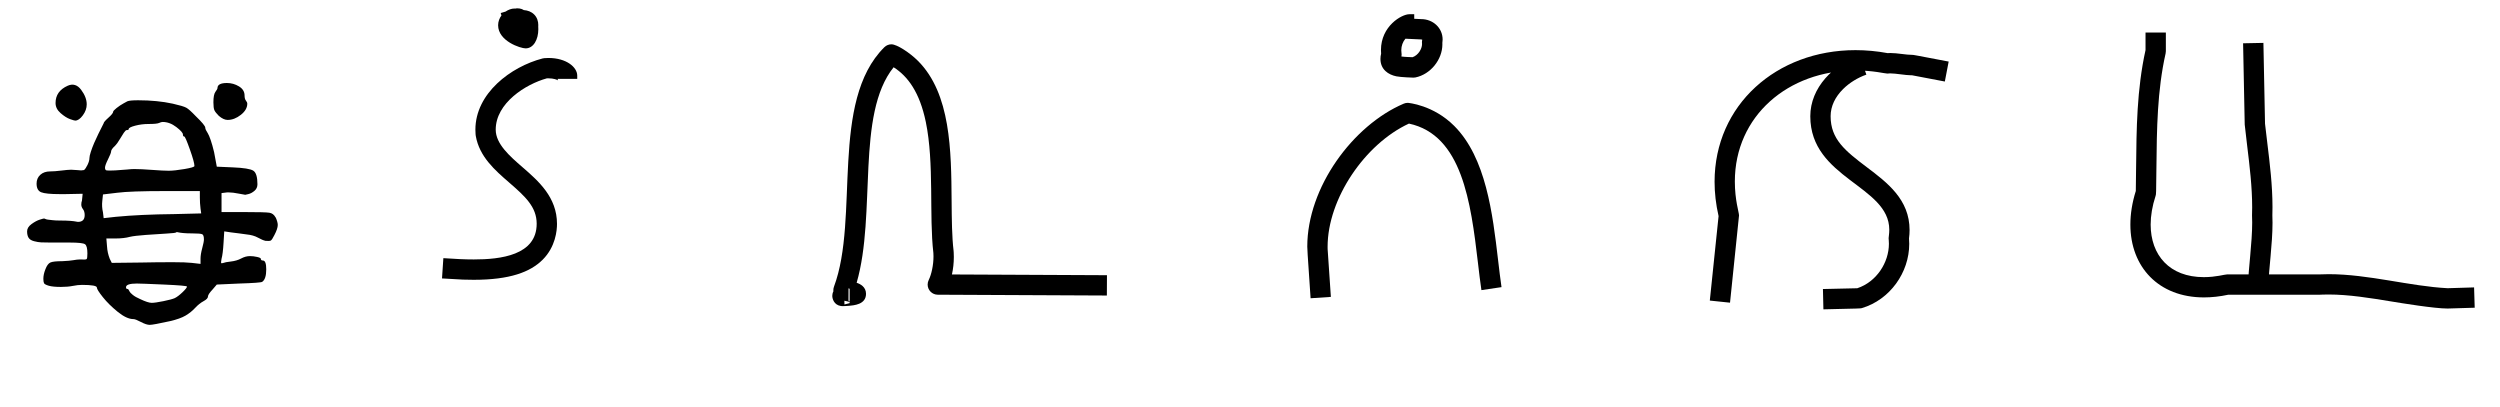
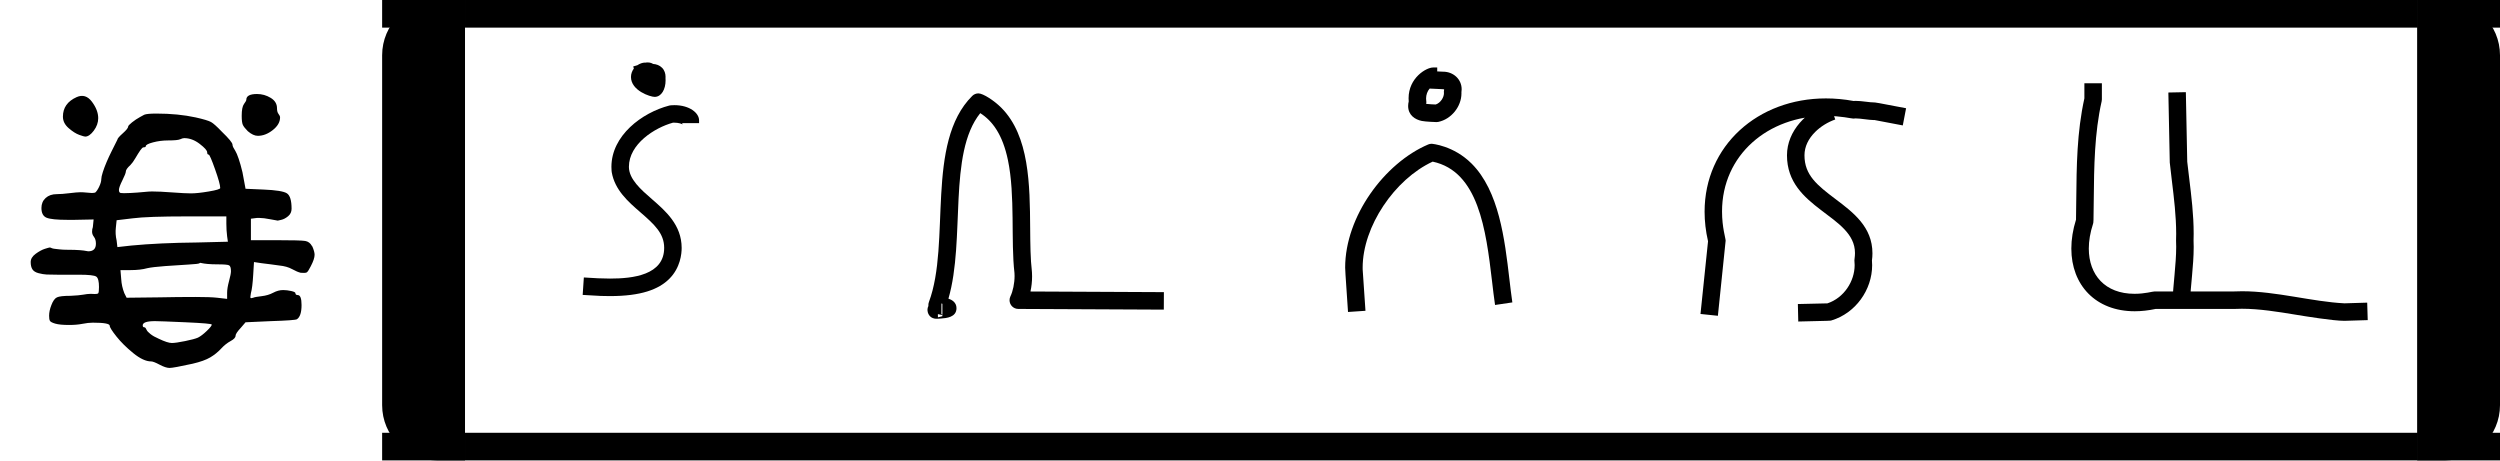
- <svg xmlns="http://www.w3.org/2000/svg" version="1.1" width="6150" height="1000" viewBox="0 0 6150 1000">
+ <svg xmlns="http://www.w3.org/2000/svg" version="1.1" width="5430" height="1000" viewBox="0 0 5430 1000">
  <path d="M230 345Q250 345 250 365Q250 376 245.0 382.5Q240 389 240 396Q240 403 242 408L244 428L194 427H176Q135 427 121.5 432.5Q108 438 108 458Q108 474 119.0 484.0Q130 494 148 494Q161 494 181.0 496.5Q201 499 210 499Q217 499 226.5 498.0Q236 497 239.5 497.0Q243 497 248 498Q253 502 258.5 513.5Q264 525 264 533Q264 539 268.0 551.5Q272 564 278.0 578.0Q284 592 290.5 605.0Q297 618 301.5 627.0Q306 636 306 636Q306 640 320.0 652.5Q334 665 334 670Q334 673 344.0 681.0Q354 689 365 695L376 701Q383 704 408 704Q464 704 510 694Q541 687 550.0 682.0Q559 677 578 657Q606 630 606 623Q606 620 608.0 616.0Q610 612 613.5 606.5Q617 601 622.0 586.5Q627 572 632 551L640 508L686 506Q736 504 748.0 496.0Q760 488 760 456Q760 444 751.0 436.5Q742 429 733 427L724 425Q722 425 704.5 428.5Q687 432 676 432H670L654 430V374H720Q784 374 795.5 372.0Q807 370 813 359Q813 358 814 358Q820 344 820 336Q820 325 810 306Q803 292 799.5 290.0Q796 288 784 289Q775 291 761.5 298.5Q748 306 728 308Q723 309 706.0 311.0Q689 313 682 314L662 317L660 284Q658 250 654 236Q652 225 653.0 223.5Q654 222 660 224Q664 226 681.5 228.0Q699 230 712 237Q725 244 738 244Q748 244 759.0 241.5Q770 239 770 236Q770 231 776 231Q786 231 786 205Q786 176 774 168Q770 165 706 163L640 160L628 146Q614 131 614 125Q614 118 601.0 111.0Q588 104 576.0 91.0Q564 78 548.0 68.5Q532 59 502 52Q452 41 442 41Q432 41 416.0 49.5Q400 58 394 58Q374 58 347.5 79.5Q321 101 303.5 123.0Q286 145 286 151Q286 159 242 159Q230 159 215.0 156.0Q200 153 180 153Q156 153 144.0 156.5Q132 160 130.0 164.0Q128 168 128 177Q128 190 134 205Q140 221 148.5 225.0Q157 229 184 229Q206 230 217.0 232.0Q228 234 234 234H240Q254 233 256.0 235.5Q258 238 258 252Q258 274 251.0 279.0Q244 284 206 284H150Q131 284 121.5 284.5Q112 285 100.5 288.0Q89 291 84.5 298.0Q80 305 80.0 317.0Q80 329 93.0 338.5Q106 348 117.0 351.5Q128 355 130 355Q131 355 132.0 354.5Q133 354 135.5 353.0Q138 352 142.5 351.5Q147 351 155.5 350.0Q164 349 176 349Q196 349 208.0 348.0Q220 347 224.0 346.0Q228 345 230 345ZM540 603Q540 610 520.5 625.0Q501 640 480 640Q476 640 469.5 637.0Q463 634 438 634Q418 634 399.0 629.0Q380 624 380 619Q380 616 374 616Q371 616 365.5 608.0Q360 600 353.0 588.0Q346 576 340 570Q328 559 328 553Q328 548 319.0 530.0Q310 512 310 505Q310 498 314.5 497.0Q319 496 340 497Q359 498 374.0 499.5Q389 501 396 501Q416 501 449.0 498.5Q482 496 498 496Q515 496 544.5 501.0Q574 506 574 510Q574 521 560.5 559.0Q547 597 544 597Q540 597 540 603ZM590 417V436H488Q384 436 346 431L304 426L302 407Q300 390 304 373L306 356L342 360Q415 367 514 368L594 370L592 384Q590 400 590 417ZM602 293Q602 306 597.0 308.5Q592 311 568 311Q552 311 541.5 312.0Q531 313 527.0 314.0Q523 315 522 315Q522 315 520 314Q519 312 491.5 310.5Q464 309 430.5 306.5Q397 304 384 301Q366 296 340 296H314L316 272Q317 254 324 236L330 224L416 225Q462 226 510 226Q548 226 566 224L592 221V237Q592 249 597.0 267.5Q602 286 602 293ZM552 154Q552 157 484.0 160.0Q416 163 404 163Q372 163 372 152Q372 147 376 147Q378 147 379.5 145.0Q381 143 382.5 139.5Q384 136 392.0 129.5Q400 123 414 117Q437 106 448 106Q458 106 482.5 111.0Q507 116 516 120Q526 125 539.0 137.5Q552 150 552 154ZM222 644Q219 644 206.5 648.5Q194 653 179.0 666.0Q164 679 164 696Q164 731 200 747Q223 757 239.5 735.0Q256 713 256 692Q256 675 244.5 659.5Q233 644 222 644ZM642 740Q642 755 670 755Q689 755 705.5 745.0Q722 735 722 718Q722 708 726.0 703.0Q730 698 730 694Q730 676 711.0 661.0Q692 646 672 646Q660 646 646 658Q636 668 633.0 674.5Q630 681 630 698Q630 721 636.0 729.0Q642 737 642 740Z" transform="translate(0.00,833.33) scale(0.8333,-0.8333)" fill="#000000" />
-   <path d="M 463.00,119.00 C 450.73,119.00 395.37,101.32 395.37,62.11 C 395.37,52.70 398.92,44.22 403.57,38.02 L 401.79,32.06 L 413.64,28.51 C 420.12,24.04 428.56,21.00 435.00,21.00 C 435.85,21.00 436.71,21.05 437.56,21.14 C 438.47,20.87 439.92,20.51 442.59,20.51 C 451.27,20.51 456.09,23.30 458.35,24.77 C 468.23,25.64 476.86,28.46 484.18,35.78 C 491.41,43.00 494.18,52.76 494.18,61.57 C 494.18,62.64 494.14,63.69 494.06,64.73 C 494.16,66.89 494.27,69.36 494.27,72.08 C 494.27,96.97 482.63,119.00 463.00,119.00  Z M 519.20,142.62 C 563.42,142.62 590.00,165.34 590.00,186.00 L 590.00,194.00 L 541.73,194.00 C 542.00,195.38 542.27,196.76 542.95,197.74 C 540.81,196.28 532.41,192.66 518.53,192.66 C 517.38,192.66 516.28,192.69 515.24,192.74 C 463.42,206.95 389.46,253.45 389.46,318.95 C 389.46,354.12 424.15,384.23 455.23,411.20 C 494.33,445.13 540.22,484.96 540.22,550.82 C 540.22,566.94 536.74,607.11 505.05,638.79 C 474.37,669.47 423.97,688.31 335.16,688.31 C 319.56,688.31 306.63,688.20 257.34,684.94 C 257.34,684.94 260.63,635.06 260.66,635.06 C 291.88,637.12 312.69,638.24 335.52,638.24 C 401.15,638.24 490.24,628.10 490.24,550.46 C 490.24,509.06 462.15,483.41 422.49,449.00 C 387.42,418.56 349.44,385.60 340.39,334.38 C 340.36,334.23 339.47,328.38 339.47,318.99 C 339.47,229.47 426.73,164.12 504.67,143.81 C 506.02,143.46 510.20,142.62 519.20,142.62 Z" transform="translate(830.00,-0.00) scale(1,1)" fill="#000000" />
-   <path d="M 137.42,727.97 C 137.42,724.96 138.01,720.78 140.14,716.64 C 140.05,715.76 140.00,714.88 140.00,714.00 C 140.00,711.03 140.53,708.05 141.59,705.23 C 204.75,536.10 130.88,250.01 265.37,116.27 C 270.25,111.43 276.62,109.00 283.00,109.00 C 296.38,109.00 327.97,129.53 348.28,149.84 C 428.95,230.51 430.02,370.47 430.97,494.26 C 431.32,539.74 431.72,582.36 435.82,617.05 C 435.84,617.20 436.43,623.29 436.43,632.20 C 436.43,646.65 434.85,661.28 431.77,675.17 L 813.12,677.01 C 813.12,677.01 812.88,726.99 812.88,726.99 C 396.88,724.99 396.88,724.99 396.88,724.99 C 383.11,724.93 372.00,713.77 372.00,700.00 C 372.00,696.20 372.86,692.40 374.58,688.92 C 381.54,674.85 386.39,651.83 386.39,630.82 C 386.39,627.95 386.30,625.12 386.11,622.35 C 375.38,530.47 388.56,401.56 367.48,299.97 C 352.35,227.03 323.36,187.73 288.31,165.45 C 195.08,281.64 246.48,525.80 197.36,695.64 C 205.96,698.41 220.41,705.61 220.41,722.72 C 220.41,749.15 190.99,751.32 176.67,752.37 C 173.09,752.64 169.85,752.84 167.41,752.99 C 166.78,753.03 166.20,753.00 165.66,753.00 C 165.55,753.00 165.45,753.00 165.35,753.00 C 165.26,753.00 165.17,753.01 165.08,753.01 C 164.00,753.05 163.35,753.07 163.07,753.08 C 162.26,752.98 160.88,753.14 158.62,752.80 C 141.18,750.15 137.42,734.26 137.42,727.97  Z M 177.36,709.28 L 177.27,739.64 L 180.08,741.72 L 180.08,710.41 L 177.36,709.28  Z M 167.35,748.98 C 173.05,747.32 180.08,745.77 180.08,745.77 L 180.08,742.68 C 177.55,742.00 173.21,740.98 167.20,739.81 L 167.35,748.98 Z" transform="translate(1910.00,-0.00) scale(1,1)" fill="#000000" />
-   <path d="M 484.85,140.72 C 498.91,135.89 508.23,120.14 508.23,108.48 C 508.23,106.67 508.00,106.13 508.00,104.00 C 508.00,101.90 508.27,99.80 508.79,97.76 C 507.10,97.00 506.12,97.00 505.00,97.00 C 504.40,97.00 504.40,97.00 467.34,95.23 C 460.88,102.77 457.18,113.06 457.18,123.45 C 457.18,128.76 458.00,130.25 458.00,134.00 C 458.00,135.67 457.83,137.34 457.50,138.99 C 467.93,140.38 479.80,140.38 484.85,140.72  Z M 407.16,123.19 C 407.16,64.28 457.98,35.00 477.00,35.00 L 489.00,35.00 L 489.00,46.21 L 505.38,46.99 C 505.57,46.99 505.75,46.99 505.94,46.99 C 535.01,46.99 558.86,68.41 558.86,97.33 C 558.86,100.07 558.64,102.85 558.18,105.65 C 558.23,106.79 558.26,107.93 558.26,109.06 C 558.26,146.76 528.94,182.95 492.03,190.49 C 490.37,190.83 488.69,191.00 487.00,191.00 C 486.58,191.00 456.43,190.11 444.99,187.77 C 425.76,183.84 405.91,171.34 405.91,144.93 C 405.91,140.47 406.52,136.15 407.56,131.93 C 407.29,129.02 407.16,126.10 407.16,123.19  Z M 475.99,304.03 C 367.51,354.20 275.90,489.17 275.90,607.03 C 275.90,608.96 275.92,610.89 275.97,612.81 C 275.97,612.81 283.94,730.30 283.94,730.32 L 234.06,733.70 C 225.90,613.35 225.90,613.35 225.90,606.73 C 225.90,460.75 338.22,308.22 463.19,255.00 C 466.31,253.67 469.66,253.00 473.00,253.00 C 474.28,253.00 535.68,258.03 587.30,309.65 C 665.60,387.94 681.85,525.26 695.34,640.23 C 698.12,663.90 700.75,686.25 703.72,706.31 L 703.73,706.36 L 654.28,713.69 C 651.14,692.55 648.47,669.77 645.70,646.10 C 628.28,497.70 606.66,331.93 475.99,304.03 Z" transform="translate(2990.00,-0.00) scale(1,1)" fill="#000000" />
-   <path d="M 577.64,565.25 C 577.64,456.40 383.33,439.54 383.33,286.00 C 383.33,215.36 440.44,158.77 504.81,136.38 L 521.24,183.61 C 500.67,190.76 479.72,203.37 463.83,219.27 C 444.85,238.24 433.32,260.88 433.32,285.95 C 433.32,342.59 469.36,371.28 522.33,411.26 C 572.69,449.26 627.55,490.67 627.55,565.94 C 627.55,572.64 627.10,579.52 626.16,586.58 C 626.55,591.04 626.73,595.49 626.73,599.92 C 626.73,670.56 579.14,737.39 510.17,757.95 C 506.95,758.91 506.95,758.91 415.57,760.99 L 414.43,711.01 L 498.87,709.09 C 546.17,693.40 576.72,646.05 576.72,599.58 C 576.72,594.79 576.00,586.14 576.00,586.00 C 576.00,581.85 577.64,576.17 577.64,565.25  Z M 197.72,446.47 C 197.72,492.62 208.00,522.50 208.00,530.00 C 208.00,532.16 186.84,735.12 185.86,744.60 C 185.86,744.60 136.14,739.44 136.14,739.40 C 157.70,531.63 157.70,531.63 157.70,531.63 C 151.03,502.59 147.85,474.33 147.85,447.12 C 147.85,258.30 300.17,123.35 494.47,123.35 C 520.32,123.35 546.83,125.74 573.72,130.70 C 575.87,130.50 577.95,130.42 579.99,130.42 C 597.86,130.42 618.35,135.00 635.00,135.00 C 637.38,135.00 637.38,135.00 723.71,151.45 C 723.71,151.45 714.35,200.56 714.29,200.55 C 633.32,185.13 633.32,185.13 633.32,185.13 C 632.48,185.15 631.65,185.17 630.82,185.17 C 617.86,185.17 593.41,180.49 579.47,180.49 C 576.64,180.49 576.40,181.00 573.00,181.00 C 566.76,181.00 538.47,173.33 494.42,173.33 C 329.07,173.33 197.72,285.24 197.72,446.47 Z" transform="translate(4070.00,-0.00) scale(1,1)" fill="#000000" />
-   <path d="M 380.01,703.34 C 381.20,658.74 390.39,597.94 390.39,547.24 C 390.39,538.20 390.00,530.17 390.00,530.00 C 390.00,529.80 390.33,520.66 390.33,510.09 C 390.33,459.86 384.19,408.91 377.90,357.41 C 373.99,325.41 372.06,308.80 372.01,306.50 L 368.01,106.50 L 417.99,105.50 L 421.97,304.37 C 423.68,319.87 425.59,335.52 427.52,351.31 C 433.79,402.68 440.32,455.57 440.32,509.76 C 440.32,516.43 440.22,523.12 440.01,529.82 C 440.28,535.79 440.40,541.85 440.40,547.97 C 440.40,601.26 431.12,662.21 429.99,704.67 L 380.01,703.34  Z M 271.27,681.76 C 301.94,681.76 322.40,675.00 329.00,675.00 L 556.38,675.00 C 563.82,674.64 571.28,674.47 578.74,674.47 C 676.75,674.47 778.69,704.33 871.24,708.99 L 936.25,707.02 L 937.76,756.98 C 871.38,759.00 871.38,759.00 871.00,759.00 C 838.40,759.00 757.28,745.64 734.17,741.84 C 680.39,732.99 627.61,724.48 578.13,724.48 C 567.24,724.48 557.21,725.00 557.00,725.00 L 331.71,725.00 C 310.81,729.46 290.76,731.64 271.76,731.64 C 160.30,731.64 90.72,656.83 90.72,552.48 C 90.72,526.10 95.15,498.24 104.08,469.84 C 104.42,450.94 104.60,431.95 104.79,412.89 C 105.71,317.67 106.49,220.46 128.00,123.22 L 128.00,80.00 L 178.00,80.00 L 178.00,126.00 C 178.00,127.85 177.79,129.71 177.38,131.53 C 156.80,222.86 155.71,317.17 154.78,413.38 C 154.15,477.52 154.15,477.52 152.75,481.80 C 144.43,507.23 140.62,530.93 140.62,552.44 C 140.62,627.73 187.13,681.76 271.27,681.76 Z" transform="translate(5150.00,-0.00) scale(1,1)" fill="#000000" />
+   <path d="M 1010.0 0 H 950.0 A 120 120 0 0 0 830.0 120 V 880 A 120 120 0 0 0 950.0 1000 H 1010.0 Z" fill="#000000" />
+   <path d="M 5250.0 0 H 5310.0 A 120 120 0 0 1 5430.0 120 V 880 A 120 120 0 0 1 5310.0 1000 H 5250.0 Z" fill="#000000" />
+   <rect x="830.00" y="0.00" width="180.00" height="60.00" fill="#000000" />
+   <rect x="830.00" y="940.00" width="180.00" height="60.00" fill="#000000" />
+   <rect x="1010.00" y="0.00" width="4240.00" height="60.00" fill="#000000" />
+   <rect x="1010.00" y="940.00" width="4240.00" height="60.00" fill="#000000" />
+   <rect x="5250.00" y="0.00" width="180.00" height="60.00" fill="#000000" />
+   <rect x="5250.00" y="940.00" width="180.00" height="60.00" fill="#000000" />
+   <path d="M 463.00,119.00 C 450.73,119.00 395.37,101.32 395.37,62.11 C 395.37,52.70 398.92,44.22 403.57,38.02 L 401.79,32.06 L 413.64,28.51 C 420.12,24.04 428.56,21.00 435.00,21.00 C 435.85,21.00 436.71,21.05 437.56,21.14 C 438.47,20.87 439.92,20.51 442.59,20.51 C 451.27,20.51 456.09,23.30 458.35,24.77 C 468.23,25.64 476.86,28.46 484.18,35.78 C 491.41,43.00 494.18,52.76 494.18,61.57 C 494.18,62.64 494.14,63.69 494.06,64.73 C 494.16,66.89 494.27,69.36 494.27,72.08 C 494.27,96.97 482.63,119.00 463.00,119.00  Z M 519.20,142.62 C 563.42,142.62 590.00,165.34 590.00,186.00 L 590.00,194.00 L 541.73,194.00 C 542.00,195.38 542.27,196.76 542.95,197.74 C 540.81,196.28 532.41,192.66 518.53,192.66 C 517.38,192.66 516.28,192.69 515.24,192.74 C 463.42,206.95 389.46,253.45 389.46,318.95 C 389.46,354.12 424.15,384.23 455.23,411.20 C 494.33,445.13 540.22,484.96 540.22,550.82 C 540.22,566.94 536.74,607.11 505.05,638.79 C 474.37,669.47 423.97,688.31 335.16,688.31 C 319.56,688.31 306.63,688.20 257.34,684.94 C 257.34,684.94 260.63,635.06 260.66,635.06 C 291.88,637.12 312.69,638.24 335.52,638.24 C 401.15,638.24 490.24,628.10 490.24,550.46 C 490.24,509.06 462.15,483.41 422.49,449.00 C 387.42,418.56 349.44,385.60 340.39,334.38 C 340.36,334.23 339.47,328.38 339.47,318.99 C 339.47,229.47 426.73,164.12 504.67,143.81 C 506.02,143.46 510.20,142.62 519.20,142.62 Z" transform="translate(1070.00,120.00) scale(0.76,0.76)" fill="#000000" />
+   <path d="M 137.42,727.97 C 137.42,724.96 138.01,720.78 140.14,716.64 C 140.05,715.76 140.00,714.88 140.00,714.00 C 140.00,711.03 140.53,708.05 141.59,705.23 C 204.75,536.10 130.88,250.01 265.37,116.27 C 270.25,111.43 276.62,109.00 283.00,109.00 C 296.38,109.00 327.97,129.53 348.28,149.84 C 428.95,230.51 430.02,370.47 430.97,494.26 C 431.32,539.74 431.72,582.36 435.82,617.05 C 435.84,617.20 436.43,623.29 436.43,632.20 C 436.43,646.65 434.85,661.28 431.77,675.17 L 813.12,677.01 C 813.12,677.01 812.88,726.99 812.88,726.99 C 396.88,724.99 396.88,724.99 396.88,724.99 C 383.11,724.93 372.00,713.77 372.00,700.00 C 372.00,696.20 372.86,692.40 374.58,688.92 C 381.54,674.85 386.39,651.83 386.39,630.82 C 386.39,627.95 386.30,625.12 386.11,622.35 C 375.38,530.47 388.56,401.56 367.48,299.97 C 352.35,227.03 323.36,187.73 288.31,165.45 C 195.08,281.64 246.48,525.80 197.36,695.64 C 205.96,698.41 220.41,705.61 220.41,722.72 C 220.41,749.15 190.99,751.32 176.67,752.37 C 173.09,752.64 169.85,752.84 167.41,752.99 C 166.78,753.03 166.20,753.00 165.66,753.00 C 165.55,753.00 165.45,753.00 165.35,753.00 C 165.26,753.00 165.17,753.01 165.08,753.01 C 164.00,753.05 163.35,753.07 163.07,753.08 C 162.26,752.98 160.88,753.14 158.62,752.80 C 141.18,750.15 137.42,734.26 137.42,727.97  Z M 177.36,709.28 L 177.27,739.64 L 180.08,741.72 L 180.08,710.41 L 177.36,709.28  Z M 167.35,748.98 C 173.05,747.32 180.08,745.77 180.08,745.77 L 180.08,742.68 C 177.55,742.00 173.21,740.98 167.20,739.81 L 167.35,748.98 Z" transform="translate(1910.00,120.00) scale(0.76,0.76)" fill="#000000" />
+   <path d="M 484.85,140.72 C 498.91,135.89 508.23,120.14 508.23,108.48 C 508.23,106.67 508.00,106.13 508.00,104.00 C 508.00,101.90 508.27,99.80 508.79,97.76 C 507.10,97.00 506.12,97.00 505.00,97.00 C 504.40,97.00 504.40,97.00 467.34,95.23 C 460.88,102.77 457.18,113.06 457.18,123.45 C 457.18,128.76 458.00,130.25 458.00,134.00 C 458.00,135.67 457.83,137.34 457.50,138.99 C 467.93,140.38 479.80,140.38 484.85,140.72  Z M 407.16,123.19 C 407.16,64.28 457.98,35.00 477.00,35.00 L 489.00,35.00 L 489.00,46.21 L 505.38,46.99 C 505.57,46.99 505.75,46.99 505.94,46.99 C 535.01,46.99 558.86,68.41 558.86,97.33 C 558.86,100.07 558.64,102.85 558.18,105.65 C 558.23,106.79 558.26,107.93 558.26,109.06 C 558.26,146.76 528.94,182.95 492.03,190.49 C 490.37,190.83 488.69,191.00 487.00,191.00 C 486.58,191.00 456.43,190.11 444.99,187.77 C 425.76,183.84 405.91,171.34 405.91,144.93 C 405.91,140.47 406.52,136.15 407.56,131.93 C 407.29,129.02 407.16,126.10 407.16,123.19  Z M 475.99,304.03 C 367.51,354.20 275.90,489.17 275.90,607.03 C 275.90,608.96 275.92,610.89 275.97,612.81 C 275.97,612.81 283.94,730.30 283.94,730.32 L 234.06,733.70 C 225.90,613.35 225.90,613.35 225.90,606.73 C 225.90,460.75 338.22,308.22 463.19,255.00 C 466.31,253.67 469.66,253.00 473.00,253.00 C 474.28,253.00 535.68,258.03 587.30,309.65 C 665.60,387.94 681.85,525.26 695.34,640.23 C 698.12,663.90 700.75,686.25 703.72,706.31 L 703.73,706.36 L 654.28,713.69 C 651.14,692.55 648.47,669.77 645.70,646.10 C 628.28,497.70 606.66,331.93 475.99,304.03 Z" transform="translate(2750.00,120.00) scale(0.76,0.76)" fill="#000000" />
+   <path d="M 577.64,565.25 C 577.64,456.40 383.33,439.54 383.33,286.00 C 383.33,215.36 440.44,158.77 504.81,136.38 L 521.24,183.61 C 500.67,190.76 479.72,203.37 463.83,219.27 C 444.85,238.24 433.32,260.88 433.32,285.95 C 433.32,342.59 469.36,371.28 522.33,411.26 C 572.69,449.26 627.55,490.67 627.55,565.94 C 627.55,572.64 627.10,579.52 626.16,586.58 C 626.55,591.04 626.73,595.49 626.73,599.92 C 626.73,670.56 579.14,737.39 510.17,757.95 C 506.95,758.91 506.95,758.91 415.57,760.99 L 414.43,711.01 L 498.87,709.09 C 546.17,693.40 576.72,646.05 576.72,599.58 C 576.72,594.79 576.00,586.14 576.00,586.00 C 576.00,581.85 577.64,576.17 577.64,565.25  Z M 197.72,446.47 C 197.72,492.62 208.00,522.50 208.00,530.00 C 208.00,532.16 186.84,735.12 185.86,744.60 C 185.86,744.60 136.14,739.44 136.14,739.40 C 157.70,531.63 157.70,531.63 157.70,531.63 C 151.03,502.59 147.85,474.33 147.85,447.12 C 147.85,258.30 300.17,123.35 494.47,123.35 C 520.32,123.35 546.83,125.74 573.72,130.70 C 575.87,130.50 577.95,130.42 579.99,130.42 C 597.86,130.42 618.35,135.00 635.00,135.00 C 637.38,135.00 637.38,135.00 723.71,151.45 C 723.71,151.45 714.35,200.56 714.29,200.55 C 633.32,185.13 633.32,185.13 633.32,185.13 C 632.48,185.15 631.65,185.17 630.82,185.17 C 617.86,185.17 593.41,180.49 579.47,180.49 C 576.64,180.49 576.40,181.00 573.00,181.00 C 566.76,181.00 538.47,173.33 494.42,173.33 C 329.07,173.33 197.72,285.24 197.72,446.47 Z" transform="translate(3590.00,120.00) scale(0.76,0.76)" fill="#000000" />
+   <path d="M 380.01,703.34 C 381.20,658.74 390.39,597.94 390.39,547.24 C 390.39,538.20 390.00,530.17 390.00,530.00 C 390.00,529.80 390.33,520.66 390.33,510.09 C 390.33,459.86 384.19,408.91 377.90,357.41 C 373.99,325.41 372.06,308.80 372.01,306.50 L 368.01,106.50 L 417.99,105.50 L 421.97,304.37 C 423.68,319.87 425.59,335.52 427.52,351.31 C 433.79,402.68 440.32,455.57 440.32,509.76 C 440.32,516.43 440.22,523.12 440.01,529.82 C 440.28,535.79 440.40,541.85 440.40,547.97 C 440.40,601.26 431.12,662.21 429.99,704.67 L 380.01,703.34  Z M 271.27,681.76 C 301.94,681.76 322.40,675.00 329.00,675.00 L 556.38,675.00 C 563.82,674.64 571.28,674.47 578.74,674.47 C 676.75,674.47 778.69,704.33 871.24,708.99 L 936.25,707.02 L 937.76,756.98 C 871.38,759.00 871.38,759.00 871.00,759.00 C 838.40,759.00 757.28,745.64 734.17,741.84 C 680.39,732.99 627.61,724.48 578.13,724.48 C 567.24,724.48 557.21,725.00 557.00,725.00 L 331.71,725.00 C 310.81,729.46 290.76,731.64 271.76,731.64 C 160.30,731.64 90.72,656.83 90.72,552.48 C 90.72,526.10 95.15,498.24 104.08,469.84 C 104.42,450.94 104.60,431.95 104.79,412.89 C 105.71,317.67 106.49,220.46 128.00,123.22 L 128.00,80.00 L 178.00,80.00 L 178.00,126.00 C 178.00,127.85 177.79,129.71 177.38,131.53 C 156.80,222.86 155.71,317.17 154.78,413.38 C 154.15,477.52 154.15,477.52 152.75,481.80 C 144.43,507.23 140.62,530.93 140.62,552.44 C 140.62,627.73 187.13,681.76 271.27,681.76 Z" transform="translate(4430.00,120.00) scale(0.76,0.76)" fill="#000000" />
</svg>
